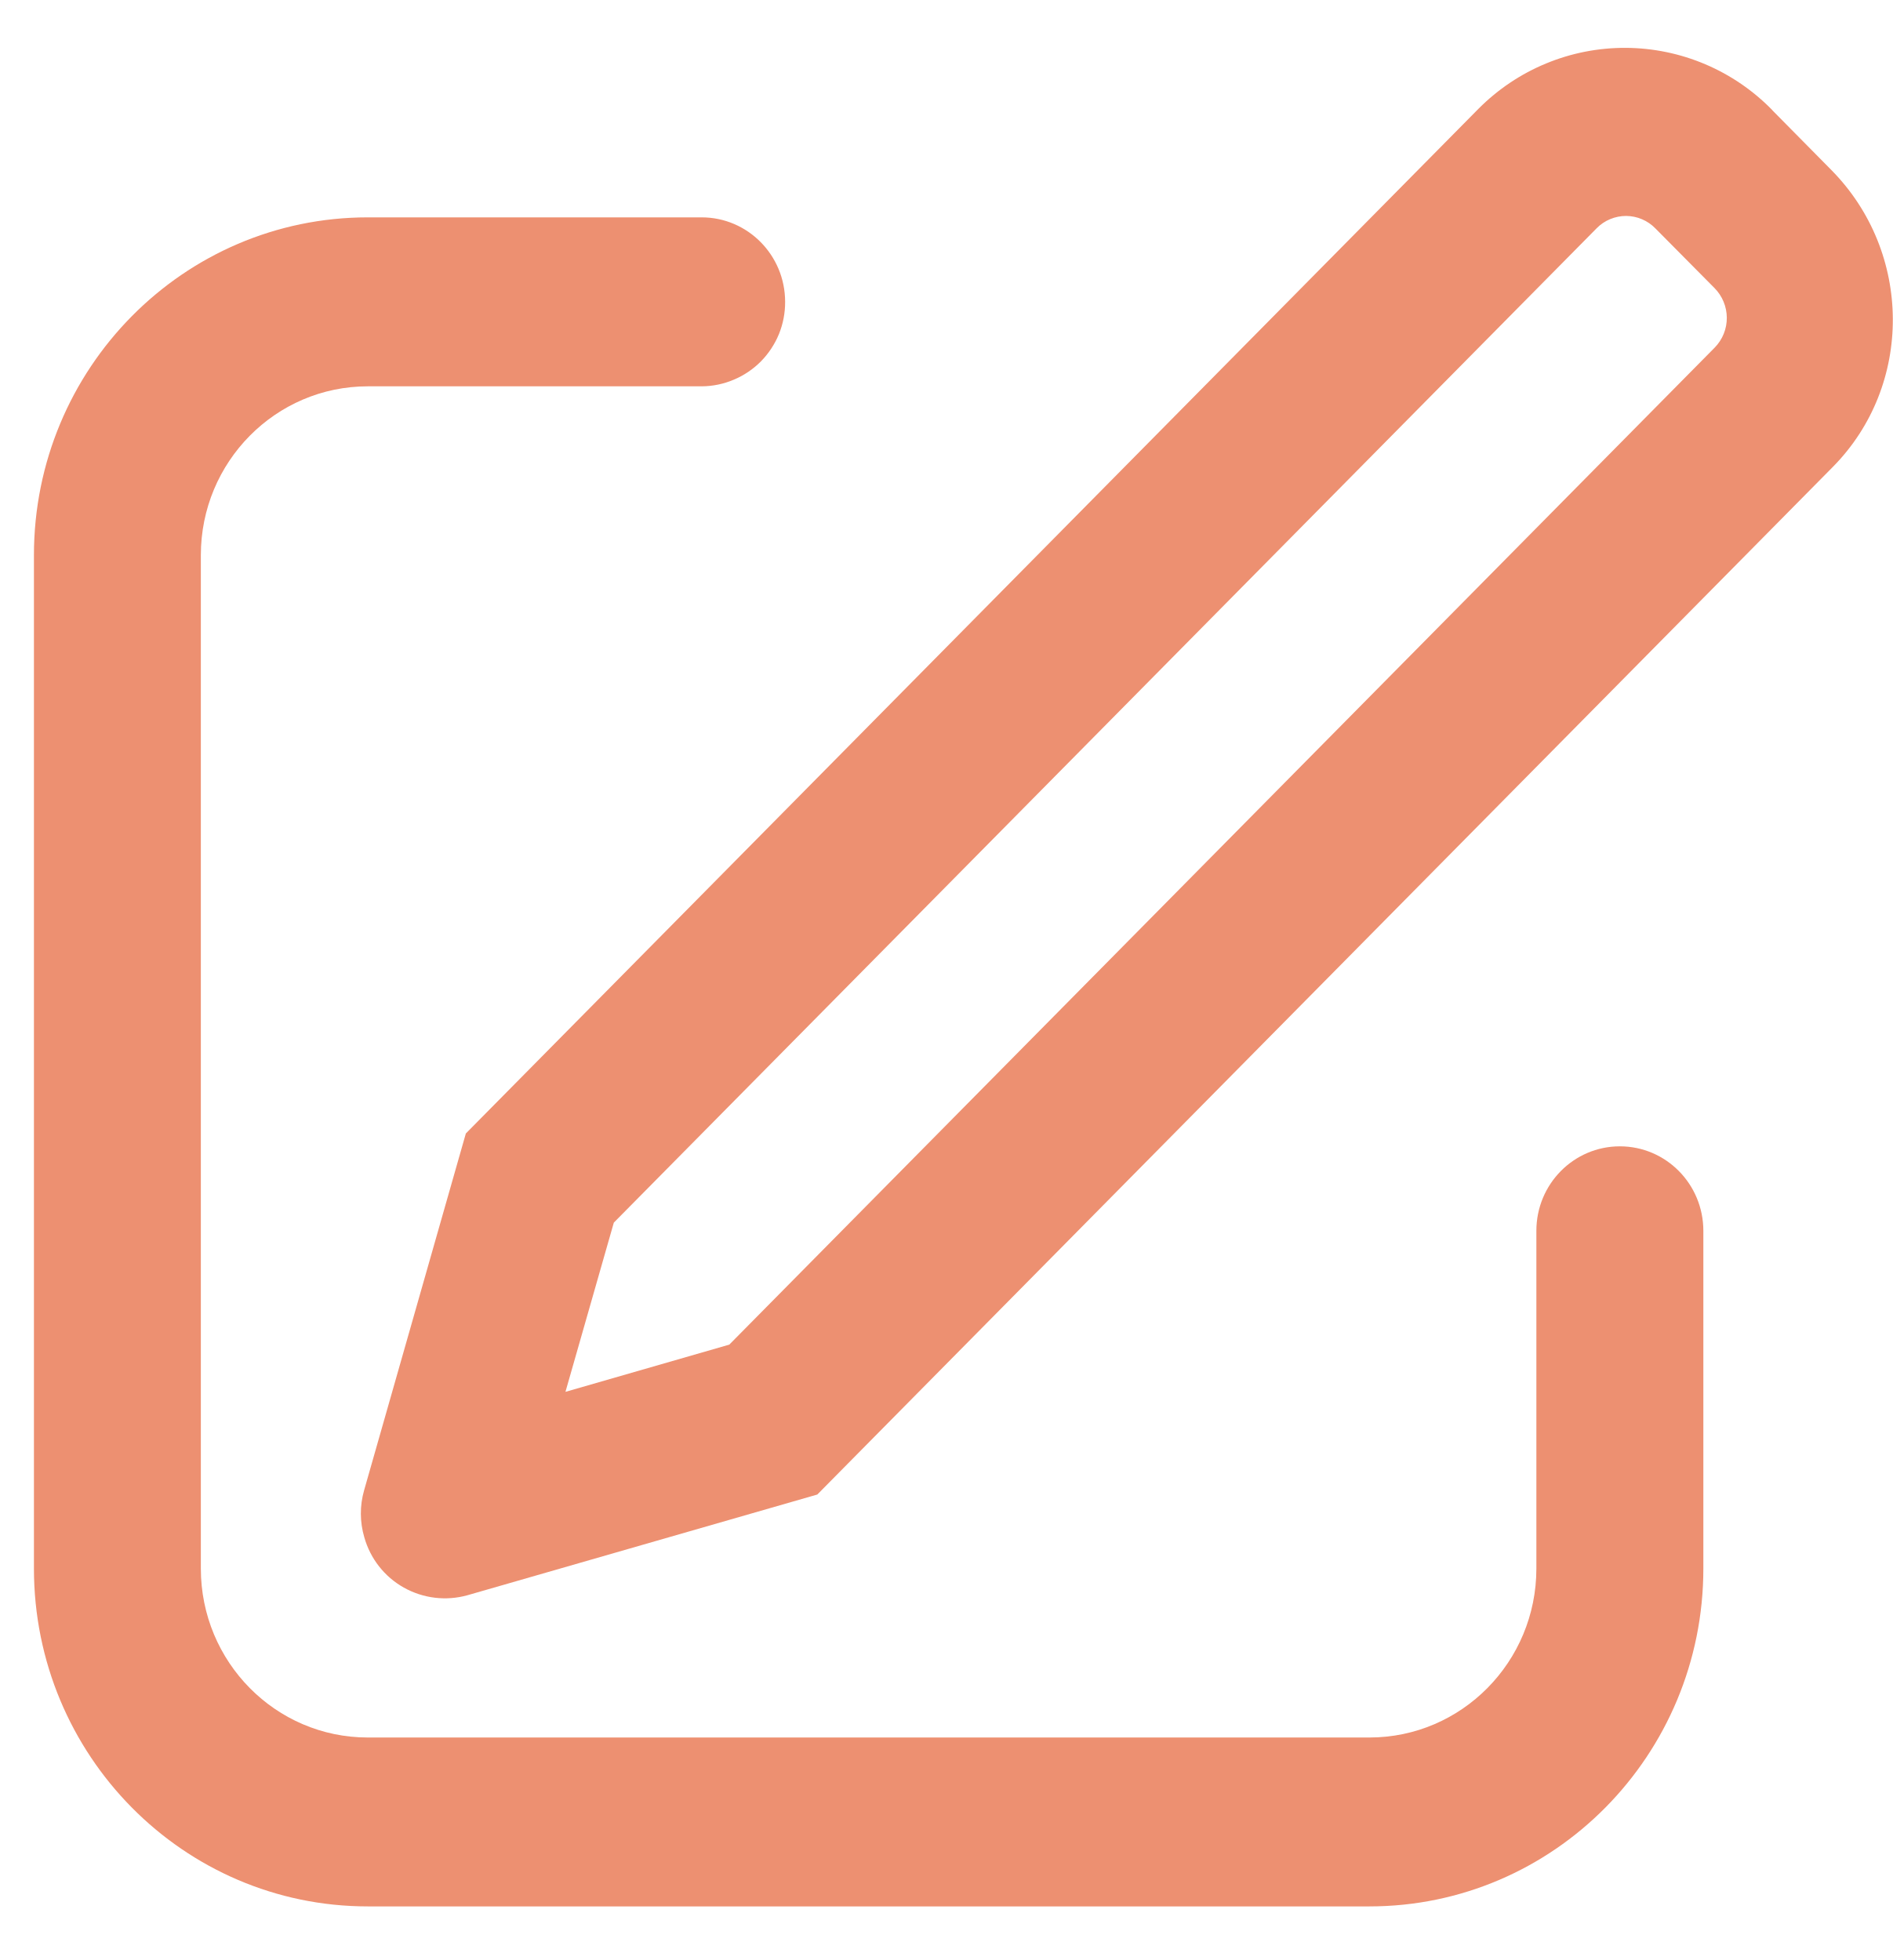
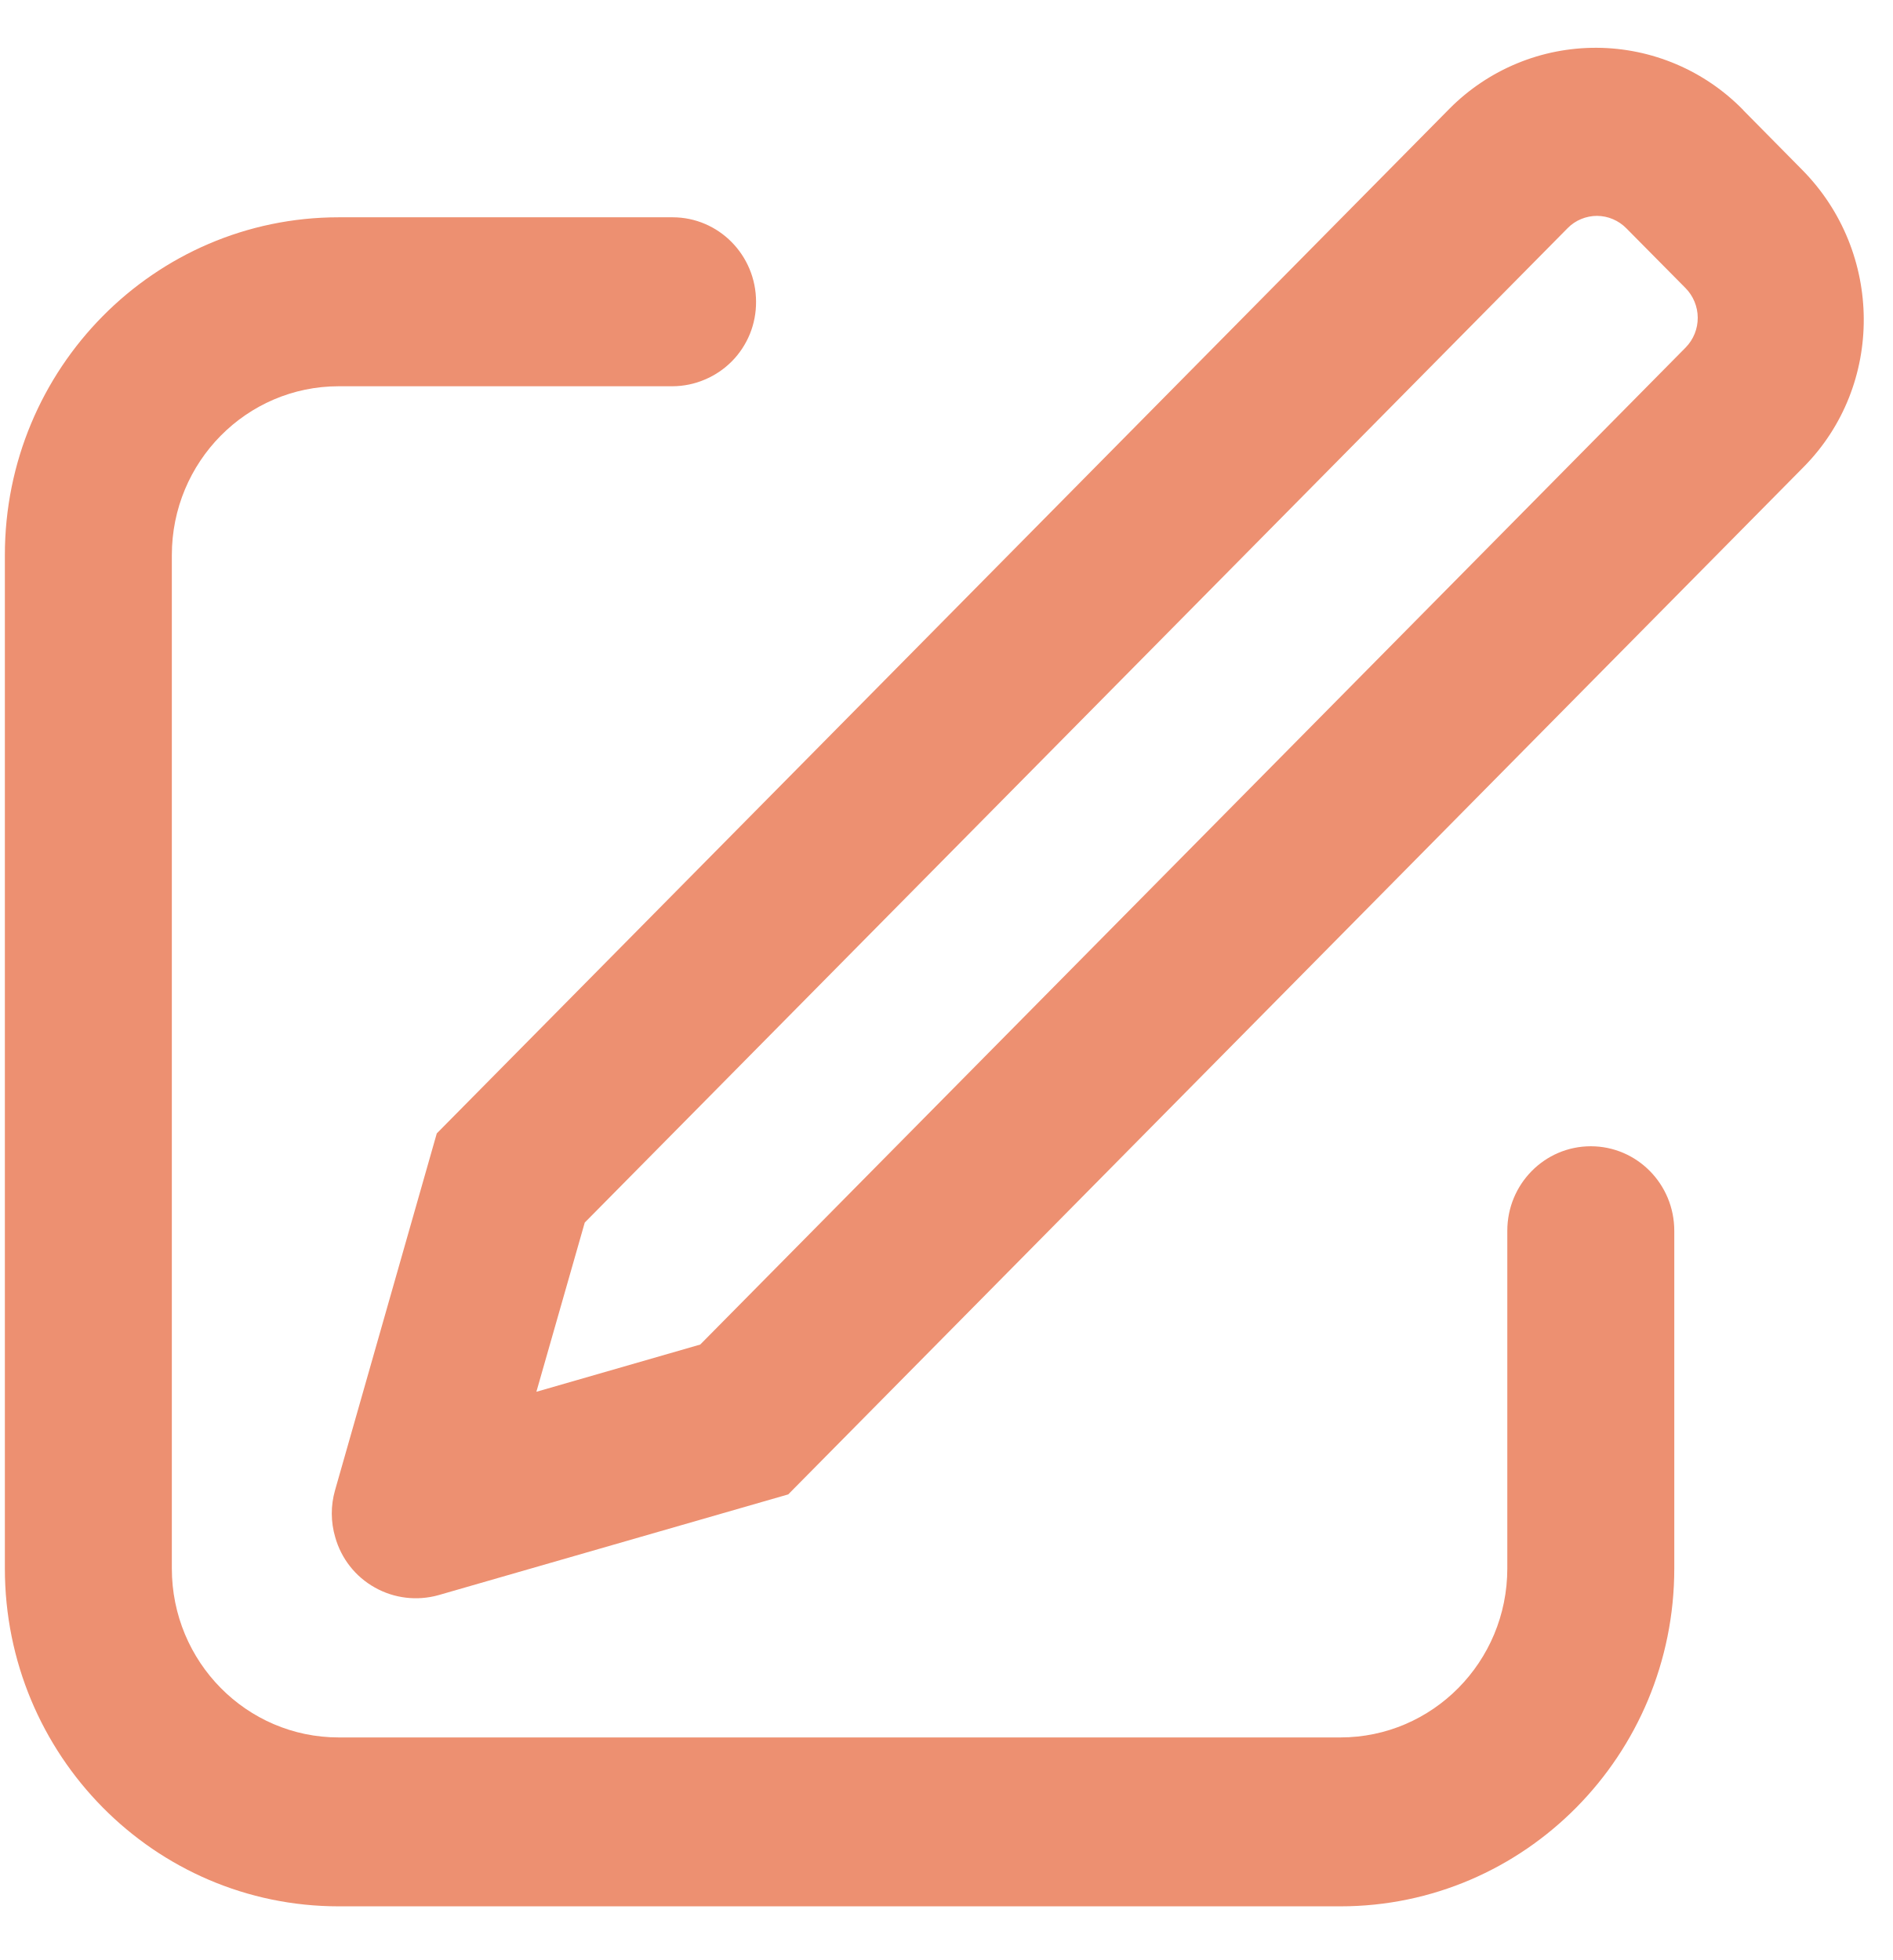
<svg xmlns="http://www.w3.org/2000/svg" width="28" height="29" viewBox="0 0 28 29" fill="none">
-   <path d="M8.367 20.593L10.788 19.895L25.366 5.142C25.481 5.024 25.545 4.866 25.544 4.701C25.543 4.537 25.478 4.379 25.362 4.262L24.488 3.38C24.432 3.322 24.365 3.276 24.29 3.244C24.216 3.212 24.136 3.196 24.055 3.195C23.974 3.195 23.894 3.211 23.819 3.242C23.744 3.273 23.677 3.318 23.62 3.376L9.08 18.09L8.365 20.592L8.367 20.593ZM26.217 1.631L27.09 2.515C28.294 3.734 28.305 5.702 27.112 6.909L12.09 22.113L6.915 23.603C6.599 23.691 6.261 23.651 5.974 23.49C5.688 23.33 5.478 23.062 5.389 22.746C5.322 22.519 5.321 22.278 5.386 22.051L6.891 16.771L21.873 1.607C22.158 1.321 22.497 1.093 22.871 0.939C23.245 0.784 23.645 0.706 24.05 0.708C24.454 0.71 24.854 0.793 25.226 0.951C25.598 1.109 25.935 1.34 26.217 1.629V1.631ZM10.379 3.216C11.061 3.216 11.614 3.776 11.614 4.466C11.615 4.629 11.584 4.791 11.523 4.942C11.461 5.093 11.37 5.231 11.256 5.347C11.141 5.463 11.005 5.555 10.854 5.618C10.704 5.682 10.543 5.715 10.379 5.716H5.441C4.077 5.716 2.971 6.835 2.971 8.214V23.208C2.971 24.589 4.077 25.708 5.441 25.708H20.257C21.62 25.708 22.727 24.589 22.727 23.208V18.211C22.727 17.52 23.28 16.961 23.962 16.961C24.644 16.961 25.197 17.52 25.197 18.212V23.208C25.197 25.969 22.984 28.207 20.257 28.207H5.441C2.713 28.207 0.502 25.969 0.502 23.208V8.214C0.502 5.454 2.713 3.216 5.441 3.216H10.379Z" fill="#ED9071" />
+   <path d="M7.937 20.592L10.358 19.894L24.936 5.141C25.051 5.023 25.115 4.865 25.114 4.7C25.113 4.536 25.048 4.378 24.932 4.261L24.059 3.379C24.002 3.321 23.935 3.275 23.86 3.243C23.786 3.211 23.706 3.195 23.625 3.194C23.544 3.194 23.464 3.21 23.389 3.241C23.314 3.272 23.247 3.317 23.19 3.375L8.65 18.089L7.935 20.591L7.937 20.592ZM25.787 1.63L26.66 2.514C27.864 3.733 27.875 5.701 26.682 6.908L11.66 22.111L6.485 23.602C6.169 23.69 5.831 23.65 5.545 23.489C5.258 23.329 5.048 23.061 4.959 22.745C4.892 22.518 4.891 22.277 4.956 22.05L6.461 16.77L21.444 1.606C21.728 1.32 22.068 1.092 22.441 0.938C22.815 0.783 23.215 0.705 23.62 0.707C24.024 0.709 24.424 0.792 24.796 0.95C25.168 1.108 25.505 1.339 25.787 1.628V1.63ZM9.949 3.215C10.631 3.215 11.184 3.775 11.184 4.465C11.185 4.628 11.154 4.79 11.093 4.941C11.031 5.092 10.941 5.23 10.826 5.346C10.711 5.462 10.575 5.554 10.424 5.617C10.274 5.681 10.113 5.714 9.949 5.715H5.011C3.647 5.715 2.542 6.834 2.542 8.213V23.207C2.542 24.588 3.647 25.707 5.011 25.707H19.827C21.191 25.707 22.297 24.588 22.297 23.207V18.21C22.297 17.519 22.85 16.96 23.532 16.96C24.214 16.96 24.767 17.519 24.767 18.211V23.207C24.767 25.968 22.554 28.206 19.827 28.206H5.011C2.283 28.206 0.072 25.968 0.072 23.207V8.213C0.072 5.453 2.283 3.215 5.011 3.215H9.949Z" fill="#ED9071" />
</svg>
